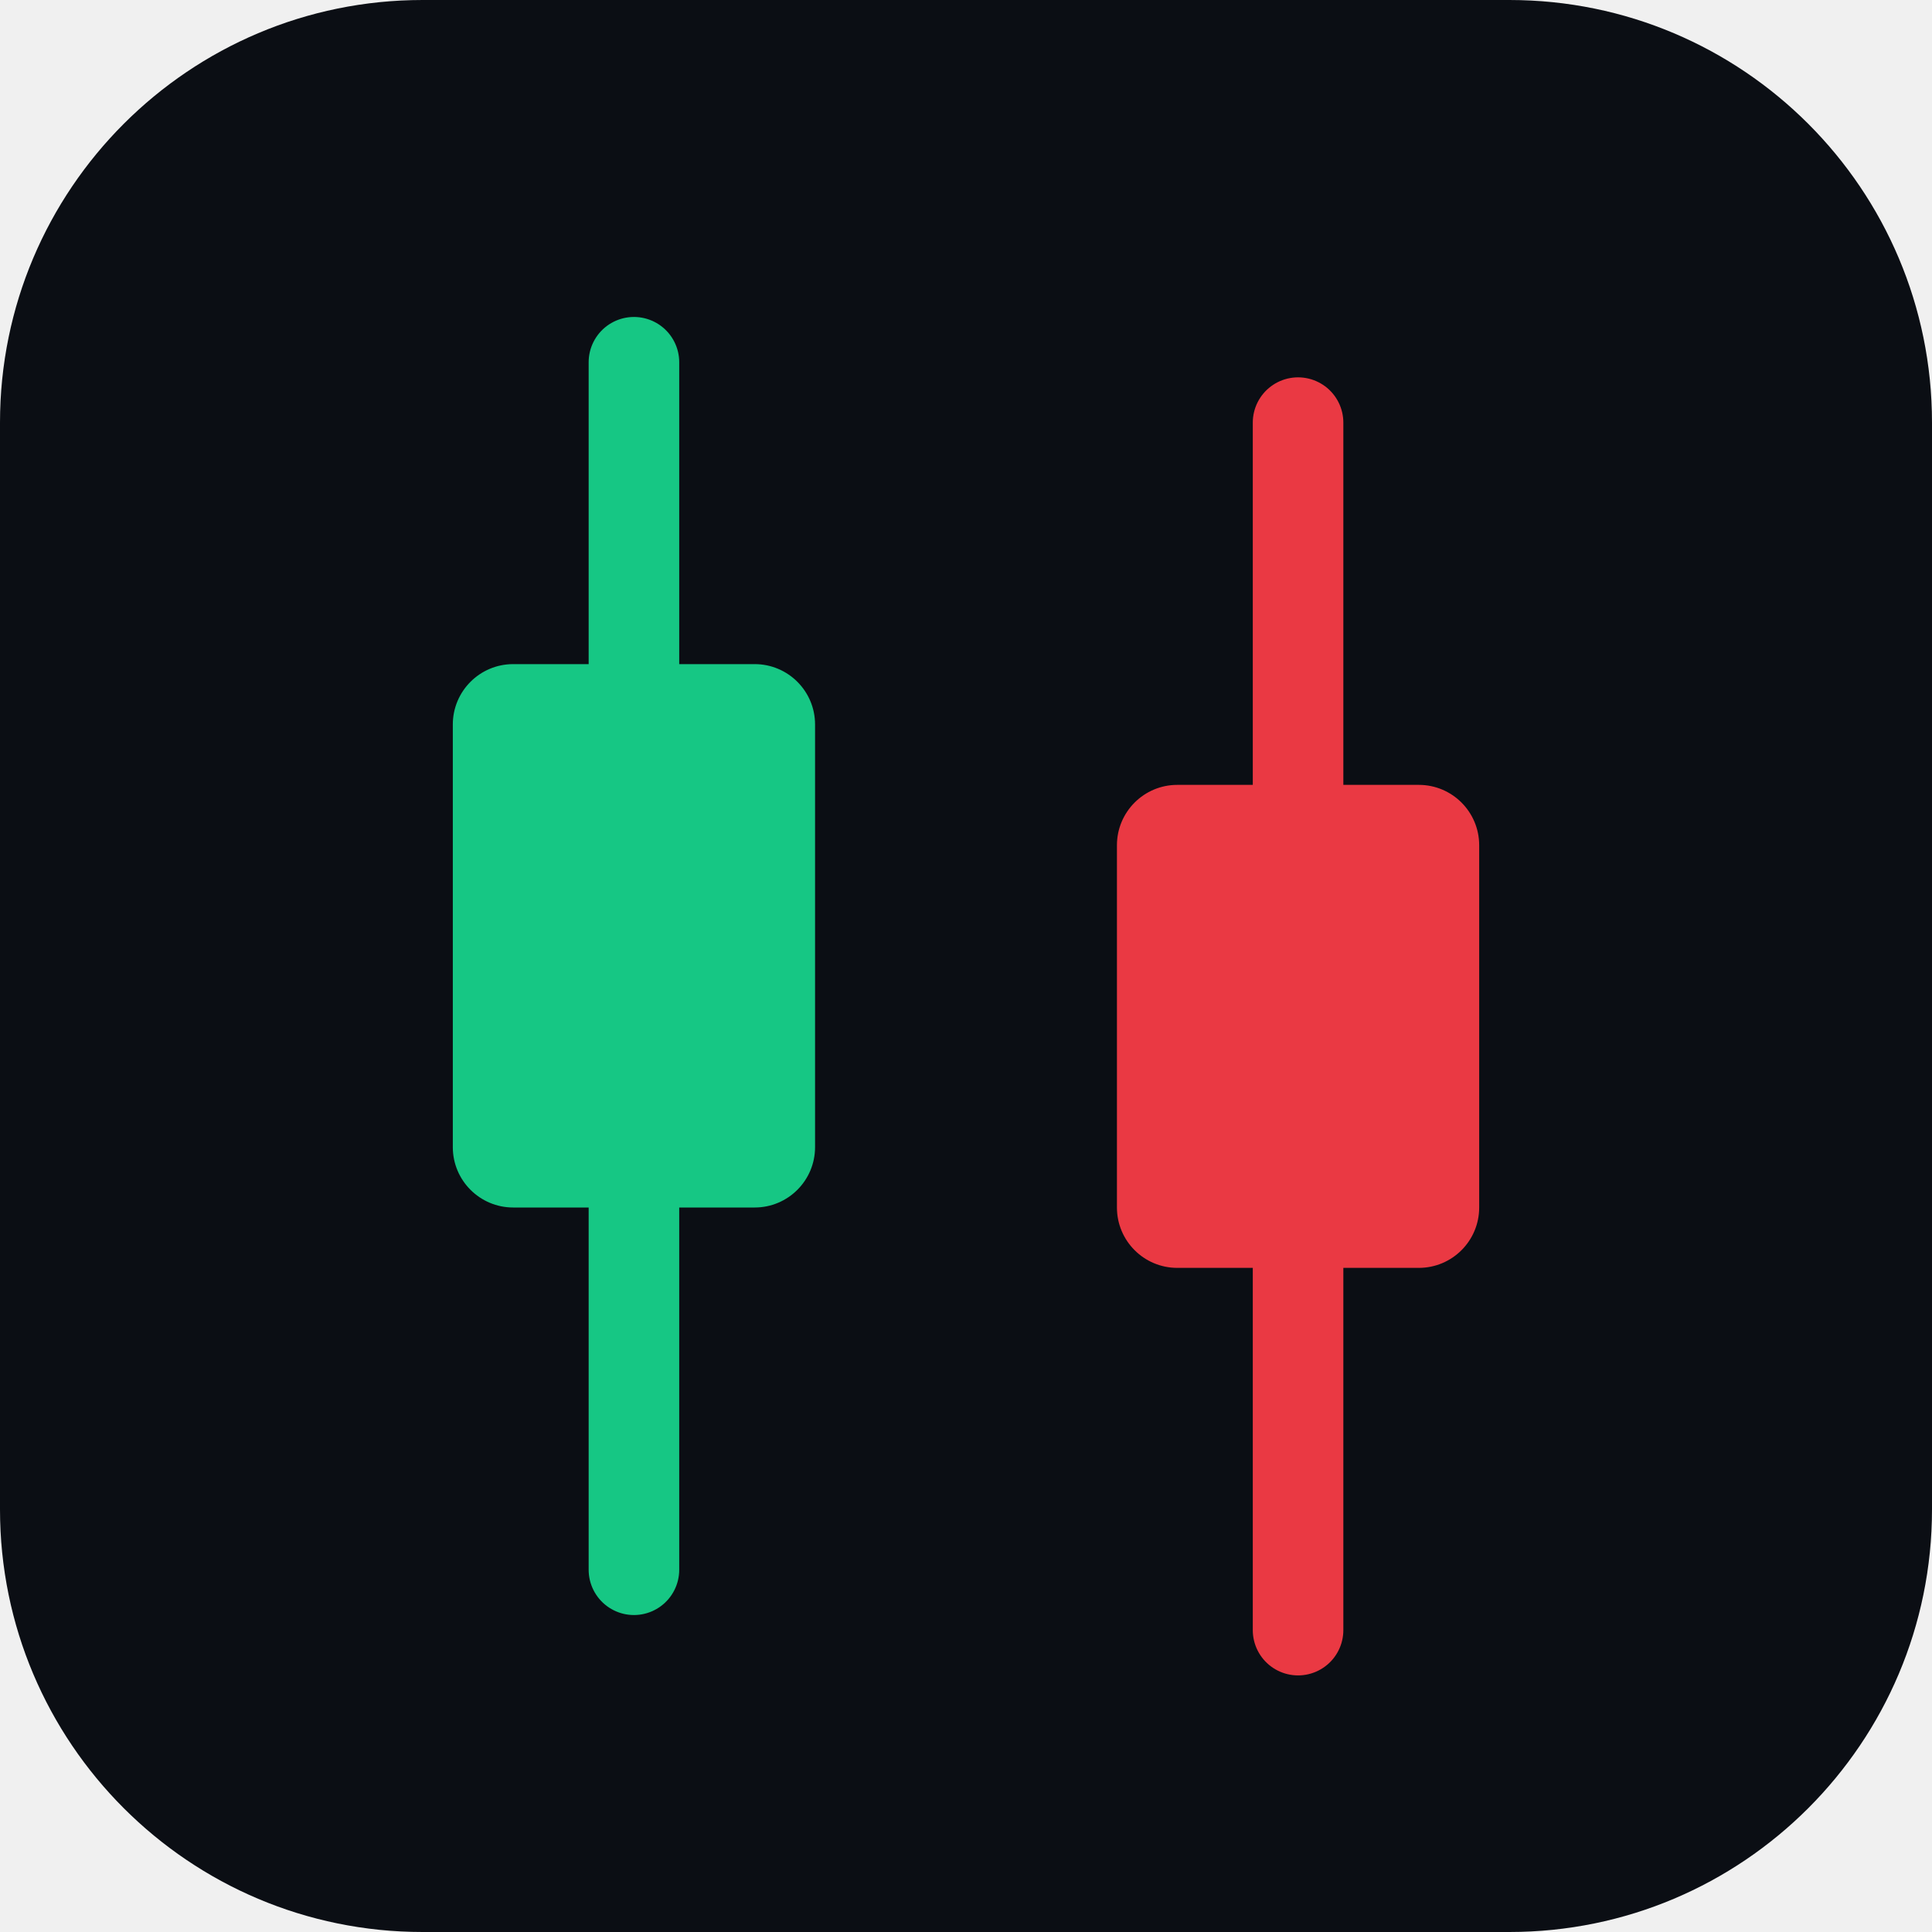
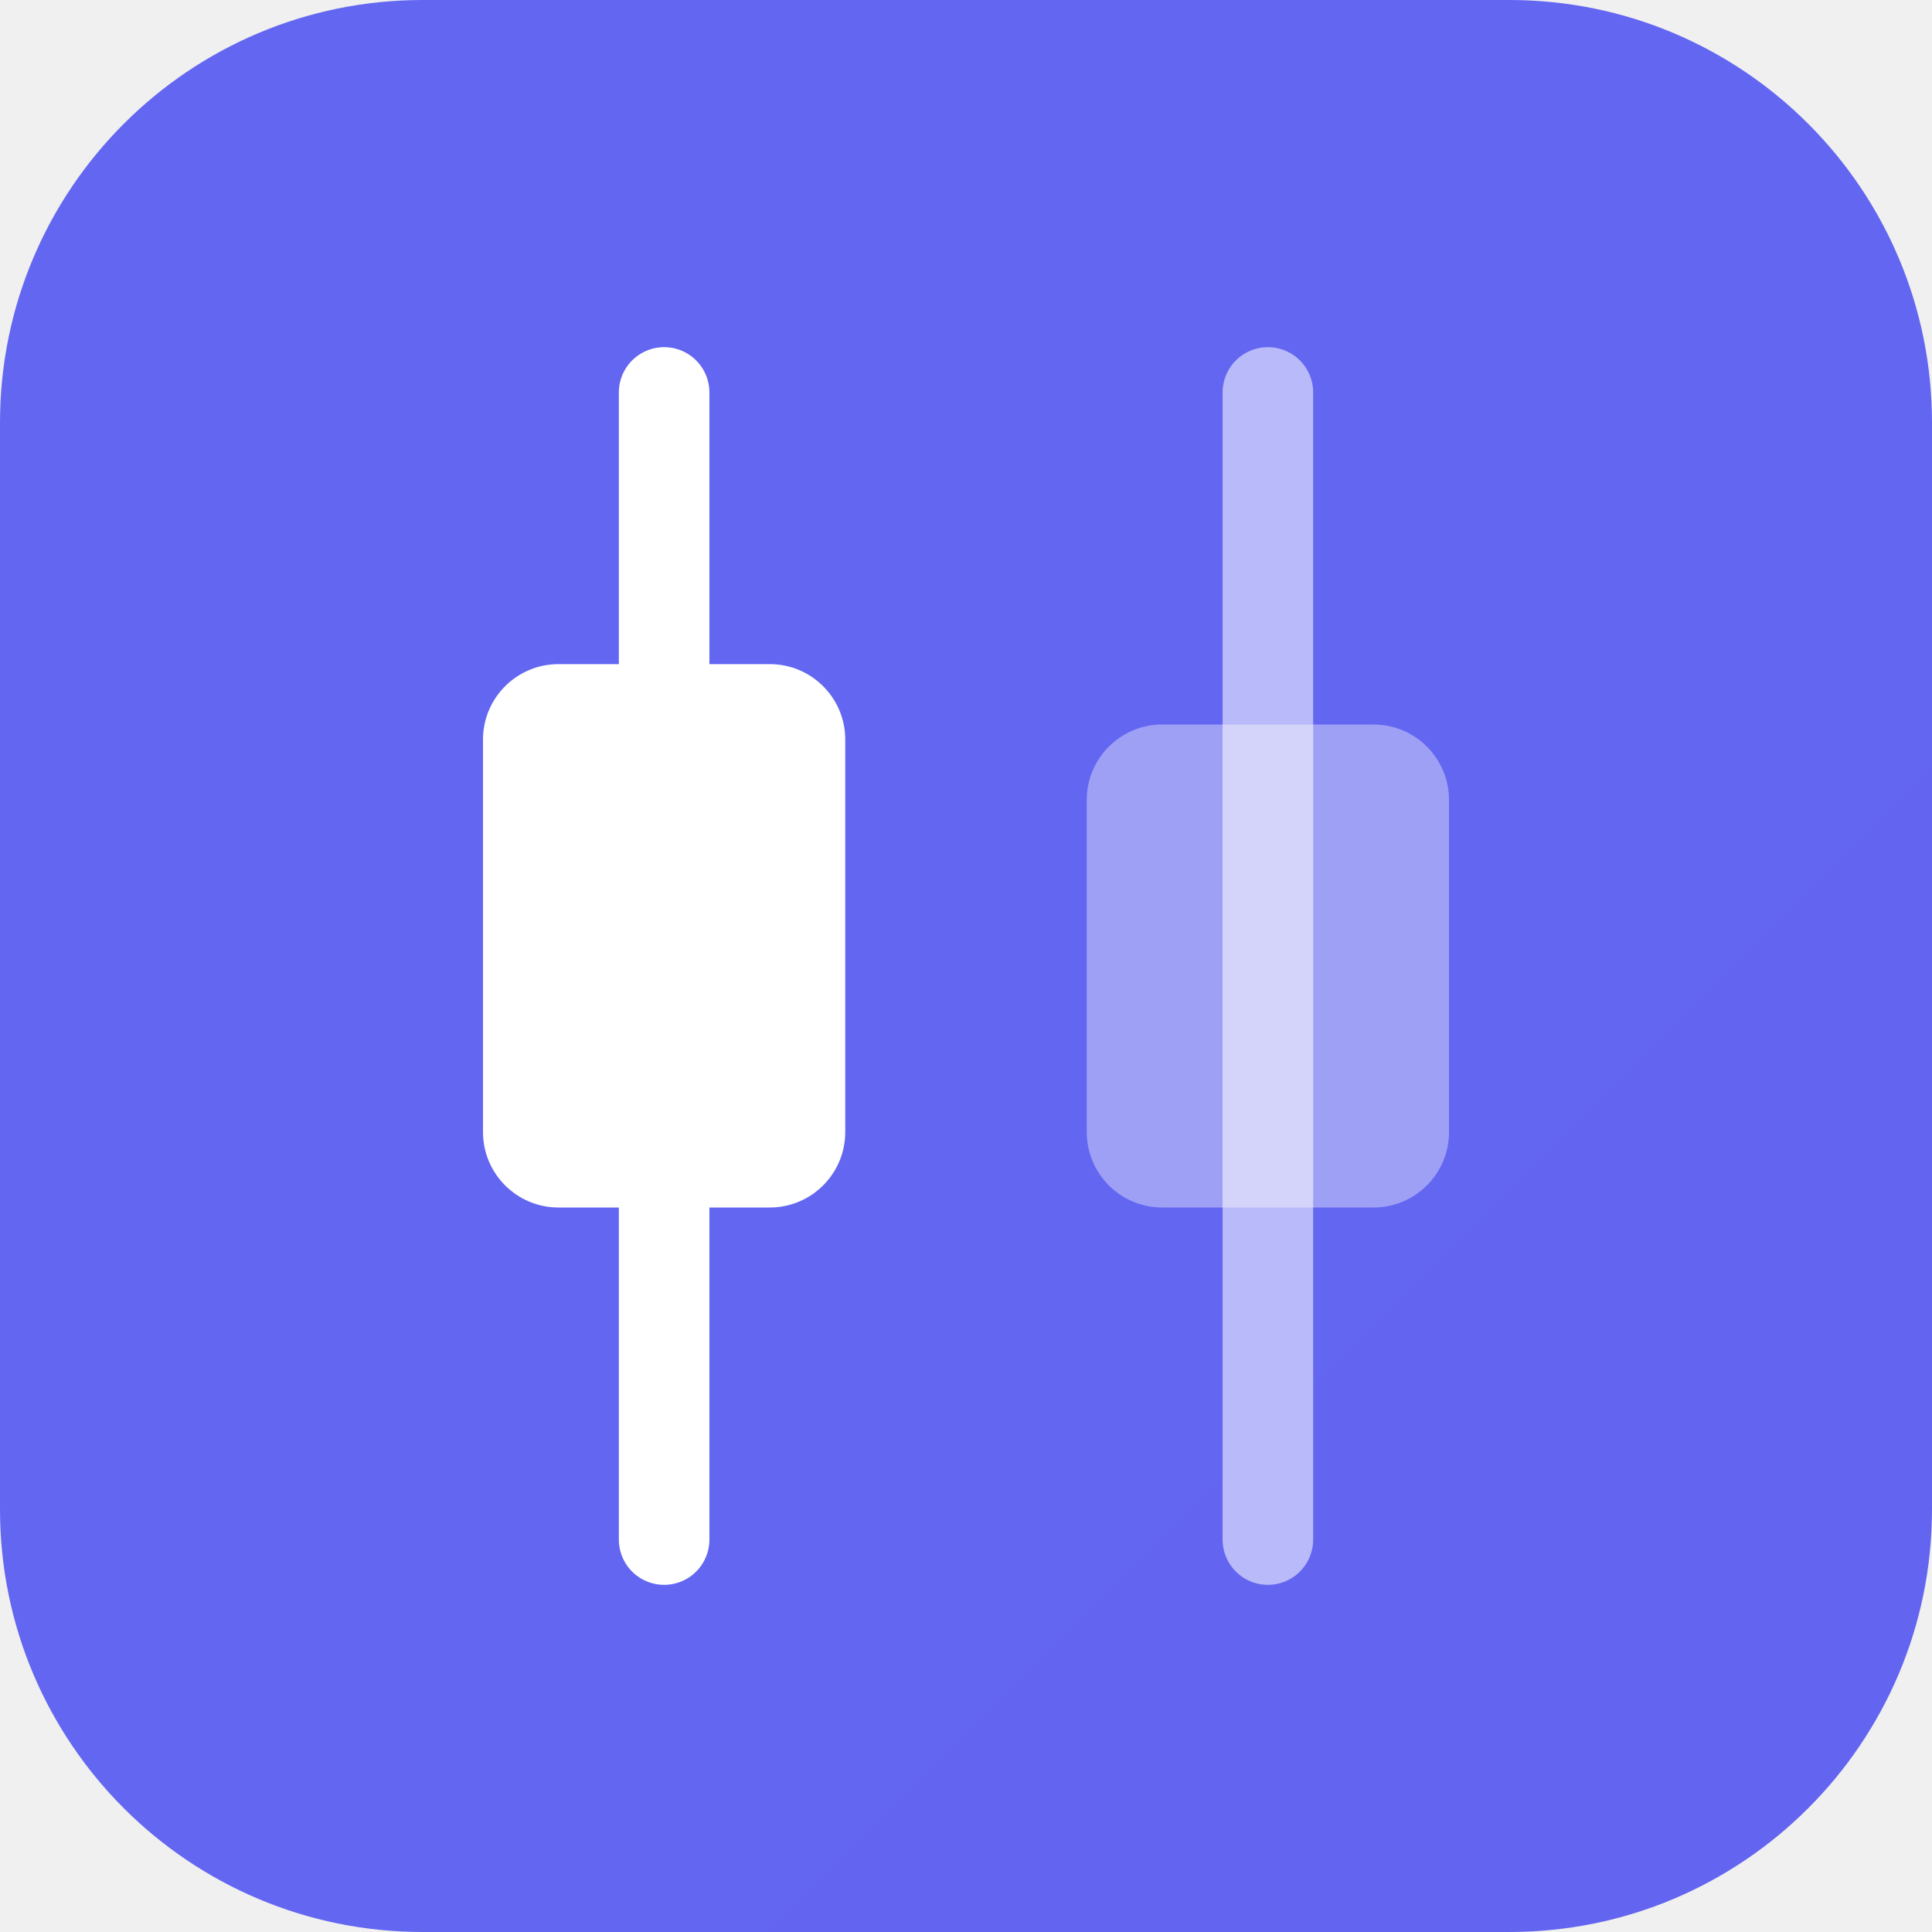
<svg xmlns="http://www.w3.org/2000/svg" viewBox="0 0 64 64">
-   <rect width="64" height="64" rx="14" fill="#0b0e14" />
-   <g stroke-linecap="round">
-     <line x1="21" y1="12" x2="21" y2="52" stroke="#16c784" stroke-width="3" />
-     <rect x="15" y="22" width="12" height="18" rx="2" fill="#16c784" />
-     <line x1="43" y1="14" x2="43" y2="54" stroke="#ea3943" stroke-width="3" />
-     <rect x="37" y="26" width="12" height="16" rx="2" fill="#ea3943" />
+   <defs>
+     <linearGradient id="g" x1="0" y1="0" x2="64" y2="64">
+       <stop stop-color="#6366f1" />
+       <stop offset="1" stop-color="#4338ca" />
+     </linearGradient>
+   </defs>
+   <rect width="64" height="64" rx="14" fill="url(#g)" />
+   <g stroke="#fff" stroke-linecap="round">
+     <line x1="22" y1="13" x2="22" y2="51" stroke-width="3" />
+     <rect x="16" y="22" width="12" height="18" rx="2.5" fill="#fff" stroke="none" />
+     <line x1="42" y1="13" x2="42" y2="51" stroke="rgba(255,255,255,.55)" stroke-width="3" />
+     <rect x="36" y="24" width="12" height="16" rx="2.5" fill="rgba(255,255,255,.38)" stroke="none" />
  </g>
</svg>
